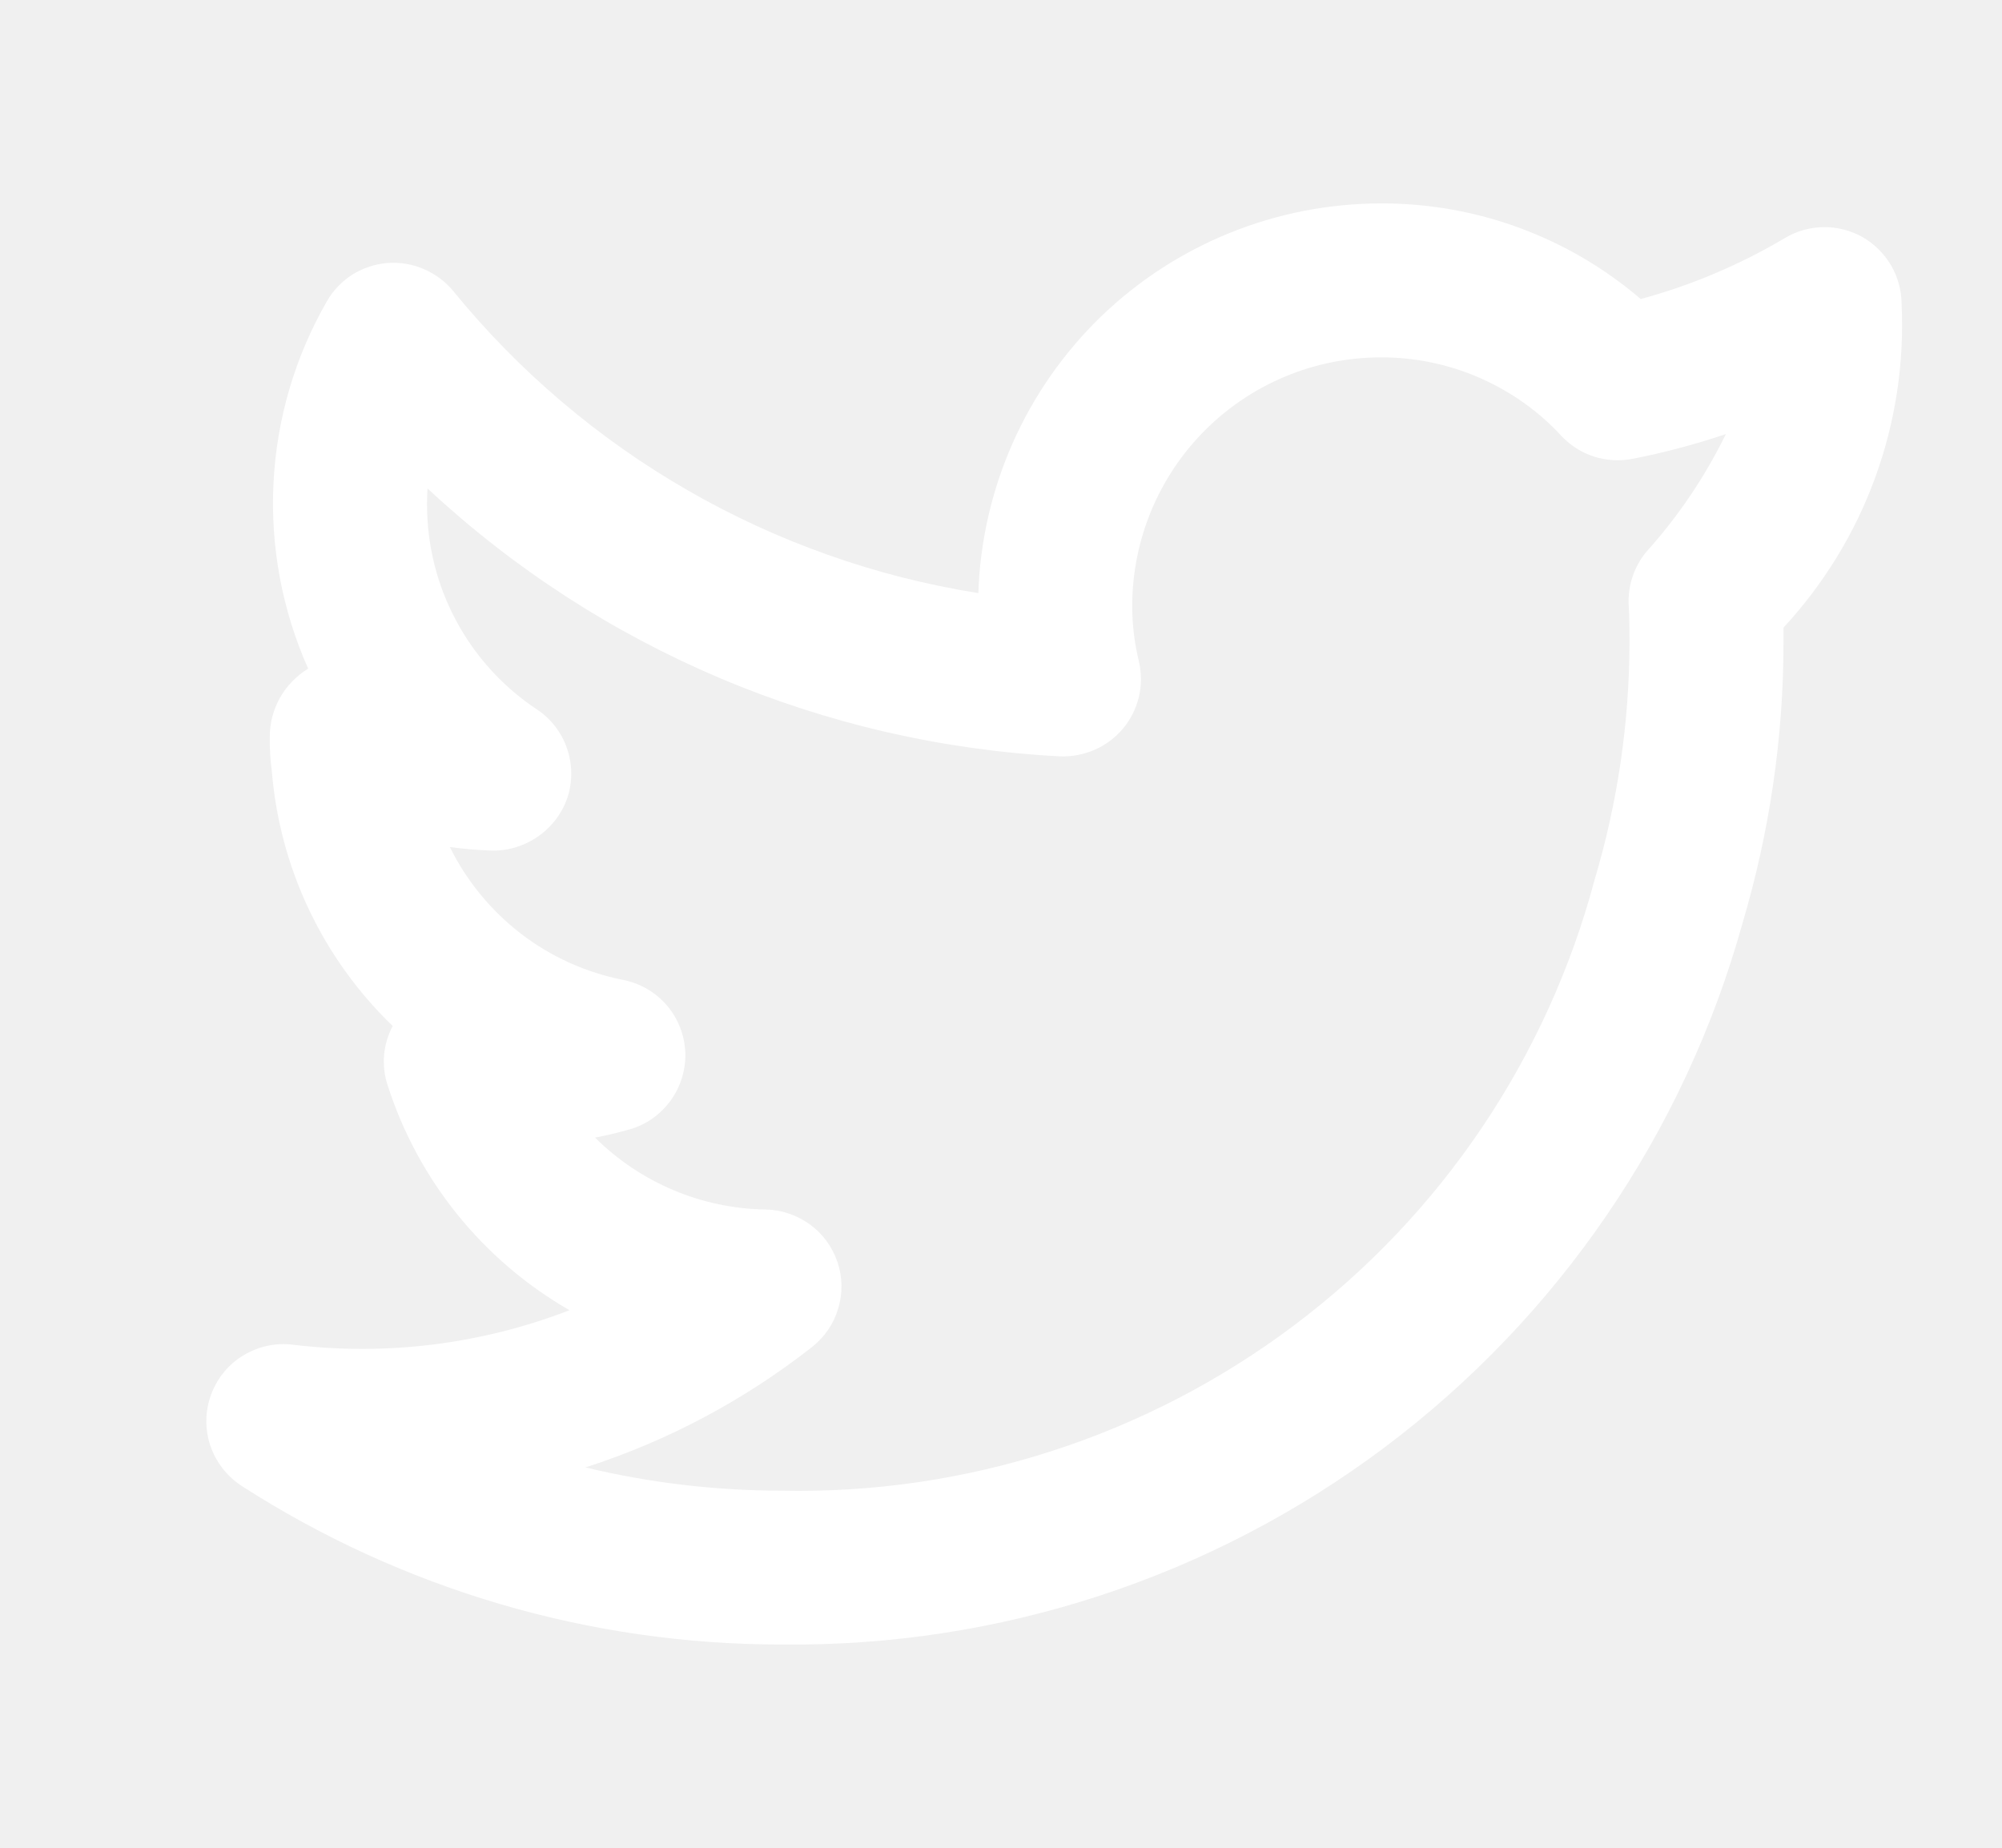
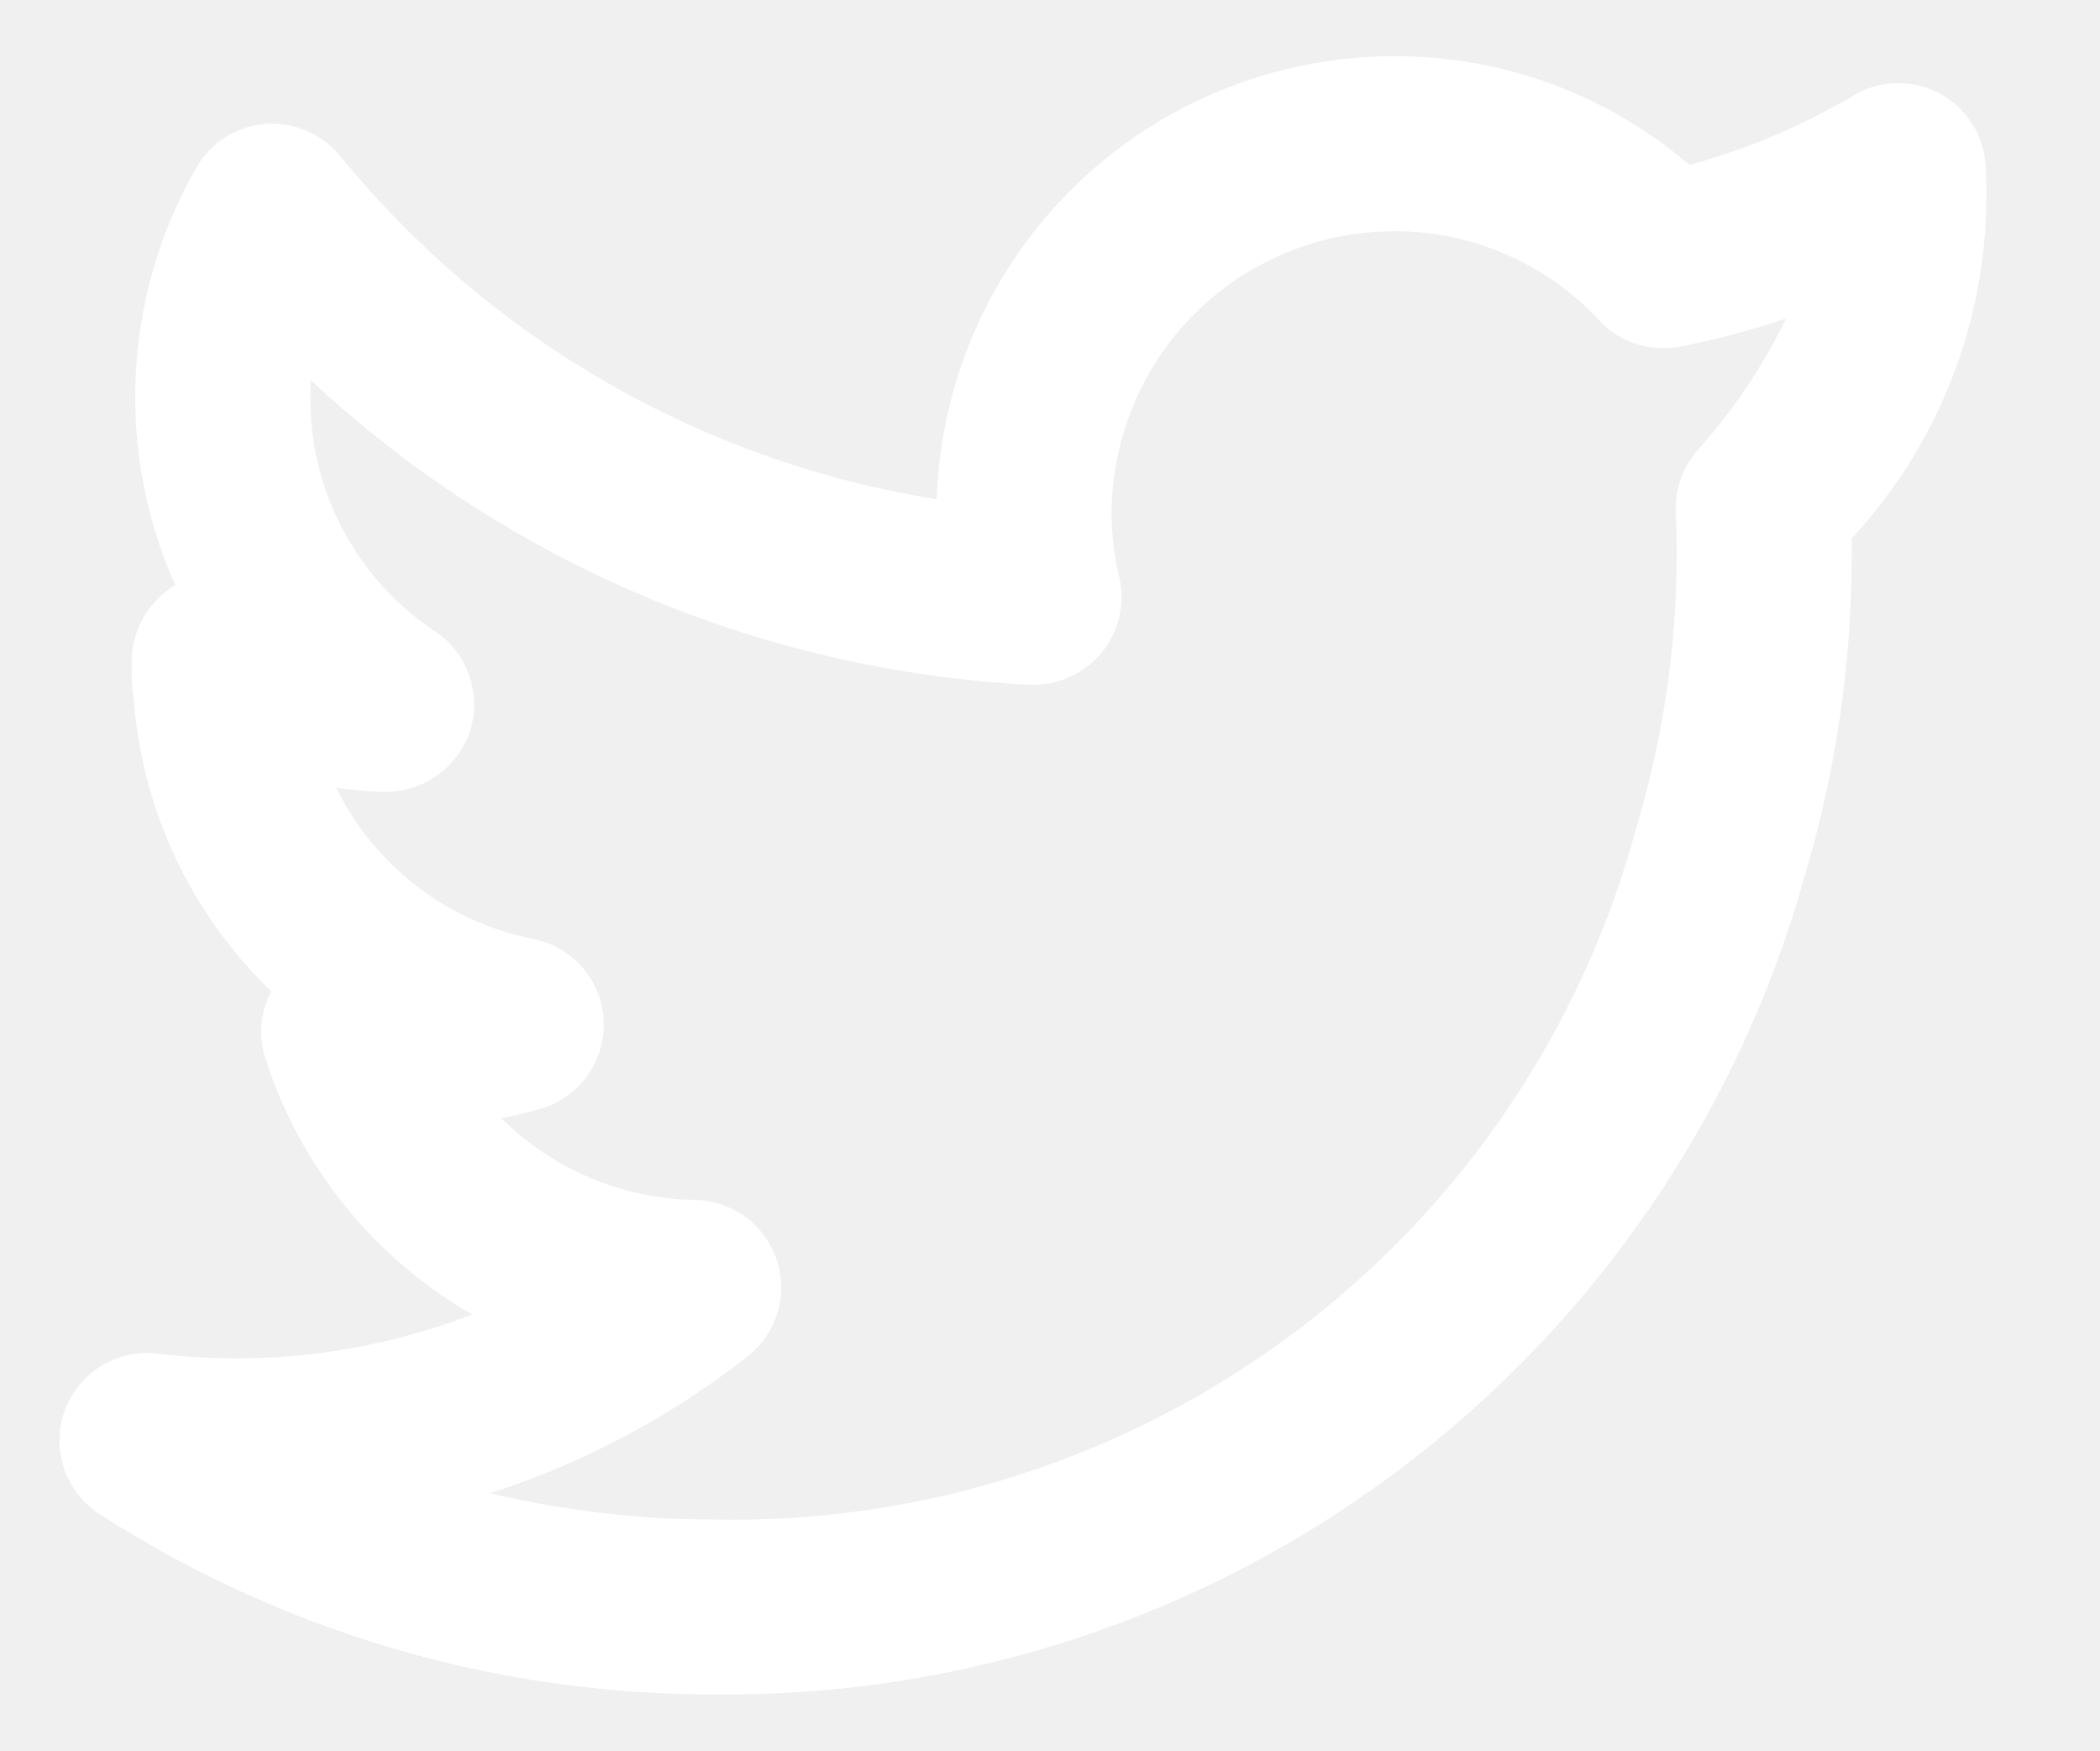
- <svg xmlns="http://www.w3.org/2000/svg" width="13" height="12" viewBox="0 0 13 12" fill="none">
-   <g clip-path="url(#clip0_13_575)">
-     <path d="M12.348 1.975C12.348 1.887 12.324 1.8 12.28 1.724C12.235 1.647 12.171 1.584 12.095 1.54C12.018 1.497 11.931 1.474 11.843 1.475C11.754 1.476 11.668 1.5 11.592 1.545C11.299 1.719 10.983 1.853 10.654 1.942C10.184 1.539 9.585 1.319 8.966 1.321C8.287 1.322 7.635 1.586 7.147 2.058C6.66 2.531 6.375 3.174 6.353 3.852C5.014 3.639 3.8 2.941 2.943 1.89C2.892 1.828 2.826 1.779 2.751 1.747C2.677 1.715 2.596 1.702 2.515 1.708C2.434 1.715 2.356 1.741 2.287 1.784C2.219 1.828 2.162 1.887 2.122 1.958C1.915 2.318 1.797 2.721 1.776 3.136C1.755 3.55 1.832 3.963 2.001 4.342L2 4.343C1.924 4.39 1.861 4.455 1.817 4.533C1.774 4.611 1.751 4.699 1.752 4.788C1.751 4.861 1.755 4.935 1.765 5.007C1.816 5.636 2.095 6.225 2.55 6.663C2.519 6.722 2.5 6.786 2.494 6.852C2.489 6.919 2.496 6.985 2.517 7.048C2.715 7.665 3.136 8.186 3.698 8.509C3.127 8.73 2.51 8.807 1.902 8.733C1.79 8.719 1.676 8.744 1.579 8.803C1.482 8.862 1.409 8.952 1.37 9.059C1.331 9.165 1.33 9.282 1.366 9.389C1.403 9.497 1.474 9.588 1.569 9.65C2.615 10.323 3.833 10.681 5.077 10.68C6.488 10.696 7.864 10.246 8.992 9.399C10.12 8.552 10.936 7.357 11.314 5.999C11.49 5.407 11.581 4.793 11.581 4.176L11.581 4.076C11.842 3.794 12.045 3.463 12.176 3.103C12.308 2.742 12.366 2.358 12.348 1.975ZM10.693 3.581C10.611 3.678 10.569 3.804 10.576 3.932C10.581 4.014 10.581 4.097 10.581 4.176C10.58 4.697 10.503 5.216 10.354 5.716C10.045 6.872 9.358 7.891 8.401 8.609C7.444 9.328 6.274 9.706 5.077 9.681C4.647 9.681 4.219 9.63 3.801 9.53C4.334 9.359 4.832 9.094 5.273 8.748C5.354 8.684 5.414 8.597 5.443 8.498C5.473 8.399 5.471 8.293 5.438 8.196C5.405 8.098 5.342 8.012 5.259 7.952C5.175 7.891 5.075 7.857 4.972 7.855C4.556 7.849 4.159 7.681 3.864 7.388C3.939 7.374 4.013 7.356 4.087 7.335C4.195 7.305 4.289 7.238 4.355 7.147C4.421 7.056 4.454 6.946 4.45 6.834C4.445 6.722 4.403 6.614 4.33 6.529C4.257 6.444 4.157 6.386 4.047 6.364C3.805 6.316 3.578 6.214 3.383 6.064C3.188 5.914 3.03 5.721 2.921 5.501C3.011 5.513 3.102 5.521 3.194 5.524C3.302 5.526 3.408 5.493 3.497 5.43C3.585 5.368 3.652 5.279 3.686 5.176C3.719 5.072 3.717 4.961 3.681 4.858C3.645 4.755 3.577 4.667 3.486 4.607C3.266 4.461 3.085 4.262 2.961 4.029C2.836 3.796 2.772 3.535 2.773 3.271C2.773 3.238 2.774 3.204 2.776 3.172C3.897 4.217 5.352 4.833 6.884 4.912C6.961 4.915 7.038 4.9 7.109 4.869C7.18 4.838 7.242 4.791 7.292 4.732C7.342 4.672 7.377 4.602 7.395 4.527C7.413 4.452 7.413 4.374 7.396 4.298C7.367 4.179 7.352 4.057 7.352 3.934C7.353 3.506 7.523 3.096 7.825 2.794C8.128 2.491 8.538 2.321 8.966 2.321C9.186 2.32 9.404 2.365 9.606 2.453C9.808 2.541 9.99 2.669 10.139 2.831C10.197 2.893 10.27 2.939 10.35 2.965C10.431 2.991 10.517 2.996 10.6 2.98C10.806 2.94 11.008 2.886 11.207 2.819C11.072 3.095 10.899 3.352 10.693 3.581Z" fill="white" />
-   </g>
-   <defs>
-     <clipPath id="clip0_13_575">
-       <rect width="12.008" height="12" fill="white" transform="translate(0.84433)" />
-     </clipPath>
-   </defs>
+ <svg xmlns="http://www.w3.org/2000/svg" width="12" height="10" viewBox="0 0 12 10" fill="none">
+   <path d="M11.348 0.975C11.348 0.887 11.324 0.8 11.28 0.724C11.235 0.647 11.171 0.584 11.095 0.54C11.018 0.497 10.931 0.474 10.843 0.475C10.754 0.476 10.668 0.5 10.592 0.545C10.299 0.719 9.983 0.853 9.654 0.942C9.184 0.539 8.585 0.319 7.966 0.321C7.287 0.322 6.635 0.586 6.147 1.058C5.66 1.531 5.375 2.174 5.353 2.852C4.014 2.639 2.8 1.941 1.943 0.89C1.892 0.828 1.826 0.779 1.751 0.747C1.677 0.715 1.596 0.702 1.515 0.708C1.434 0.715 1.356 0.741 1.287 0.784C1.219 0.828 1.162 0.887 1.122 0.958C0.915 1.318 0.797 1.721 0.776 2.136C0.755 2.55 0.832 2.963 1.001 3.342L1 3.343C0.924 3.39 0.861 3.455 0.817 3.533C0.774 3.611 0.751 3.699 0.752 3.788C0.751 3.861 0.755 3.935 0.765 4.007C0.816 4.636 1.095 5.225 1.55 5.663C1.519 5.722 1.5 5.786 1.494 5.852C1.489 5.919 1.496 5.985 1.517 6.048C1.715 6.665 2.136 7.186 2.698 7.509C2.127 7.73 1.51 7.807 0.902 7.733C0.79 7.719 0.676 7.744 0.579 7.803C0.482 7.862 0.409 7.952 0.37 8.059C0.331 8.165 0.33 8.282 0.366 8.389C0.403 8.497 0.474 8.588 0.569 8.65C1.615 9.323 2.833 9.681 4.077 9.68C5.488 9.696 6.864 9.246 7.992 8.399C9.12 7.552 9.936 6.357 10.314 4.999C10.49 4.407 10.581 3.793 10.581 3.176L10.581 3.076C10.842 2.794 11.045 2.463 11.176 2.103C11.308 1.742 11.366 1.358 11.348 0.975ZM9.693 2.581C9.611 2.678 9.569 2.804 9.576 2.932C9.581 3.014 9.581 3.097 9.581 3.176C9.58 3.697 9.503 4.216 9.354 4.716C9.045 5.872 8.358 6.891 7.401 7.609C6.444 8.328 5.274 8.706 4.077 8.681C3.647 8.681 3.219 8.63 2.801 8.53C3.334 8.359 3.832 8.094 4.273 7.748C4.354 7.684 4.414 7.597 4.443 7.498C4.473 7.399 4.471 7.293 4.438 7.196C4.405 7.098 4.342 7.012 4.259 6.952C4.175 6.891 4.075 6.857 3.972 6.855C3.556 6.849 3.159 6.681 2.864 6.388C2.939 6.374 3.013 6.356 3.087 6.335C3.195 6.305 3.289 6.238 3.355 6.147C3.421 6.056 3.454 5.946 3.45 5.834C3.445 5.722 3.403 5.614 3.33 5.529C3.257 5.444 3.157 5.386 3.047 5.364C2.805 5.316 2.578 5.214 2.383 5.064C2.188 4.914 2.03 4.721 1.921 4.501C2.011 4.513 2.102 4.521 2.194 4.524C2.302 4.526 2.408 4.493 2.497 4.43C2.585 4.368 2.652 4.279 2.686 4.176C2.719 4.072 2.717 3.961 2.681 3.858C2.645 3.755 2.577 3.667 2.486 3.607C2.266 3.461 2.085 3.262 1.961 3.029C1.836 2.796 1.772 2.535 1.773 2.271C1.773 2.238 1.774 2.204 1.776 2.172C2.897 3.217 4.352 3.833 5.884 3.912C5.961 3.915 6.038 3.9 6.109 3.869C6.18 3.838 6.242 3.791 6.292 3.732C6.342 3.672 6.377 3.602 6.395 3.527C6.413 3.452 6.413 3.374 6.396 3.298C6.367 3.179 6.352 3.057 6.352 2.934C6.353 2.506 6.523 2.096 6.825 1.794C7.128 1.491 7.538 1.321 7.966 1.321C8.186 1.32 8.404 1.365 8.606 1.453C8.808 1.541 8.99 1.669 9.139 1.831C9.197 1.893 9.27 1.939 9.35 1.965C9.431 1.991 9.517 1.996 9.6 1.98C9.806 1.94 10.008 1.886 10.207 1.819C10.072 2.095 9.899 2.352 9.693 2.581Z" fill="white" />
</svg>
